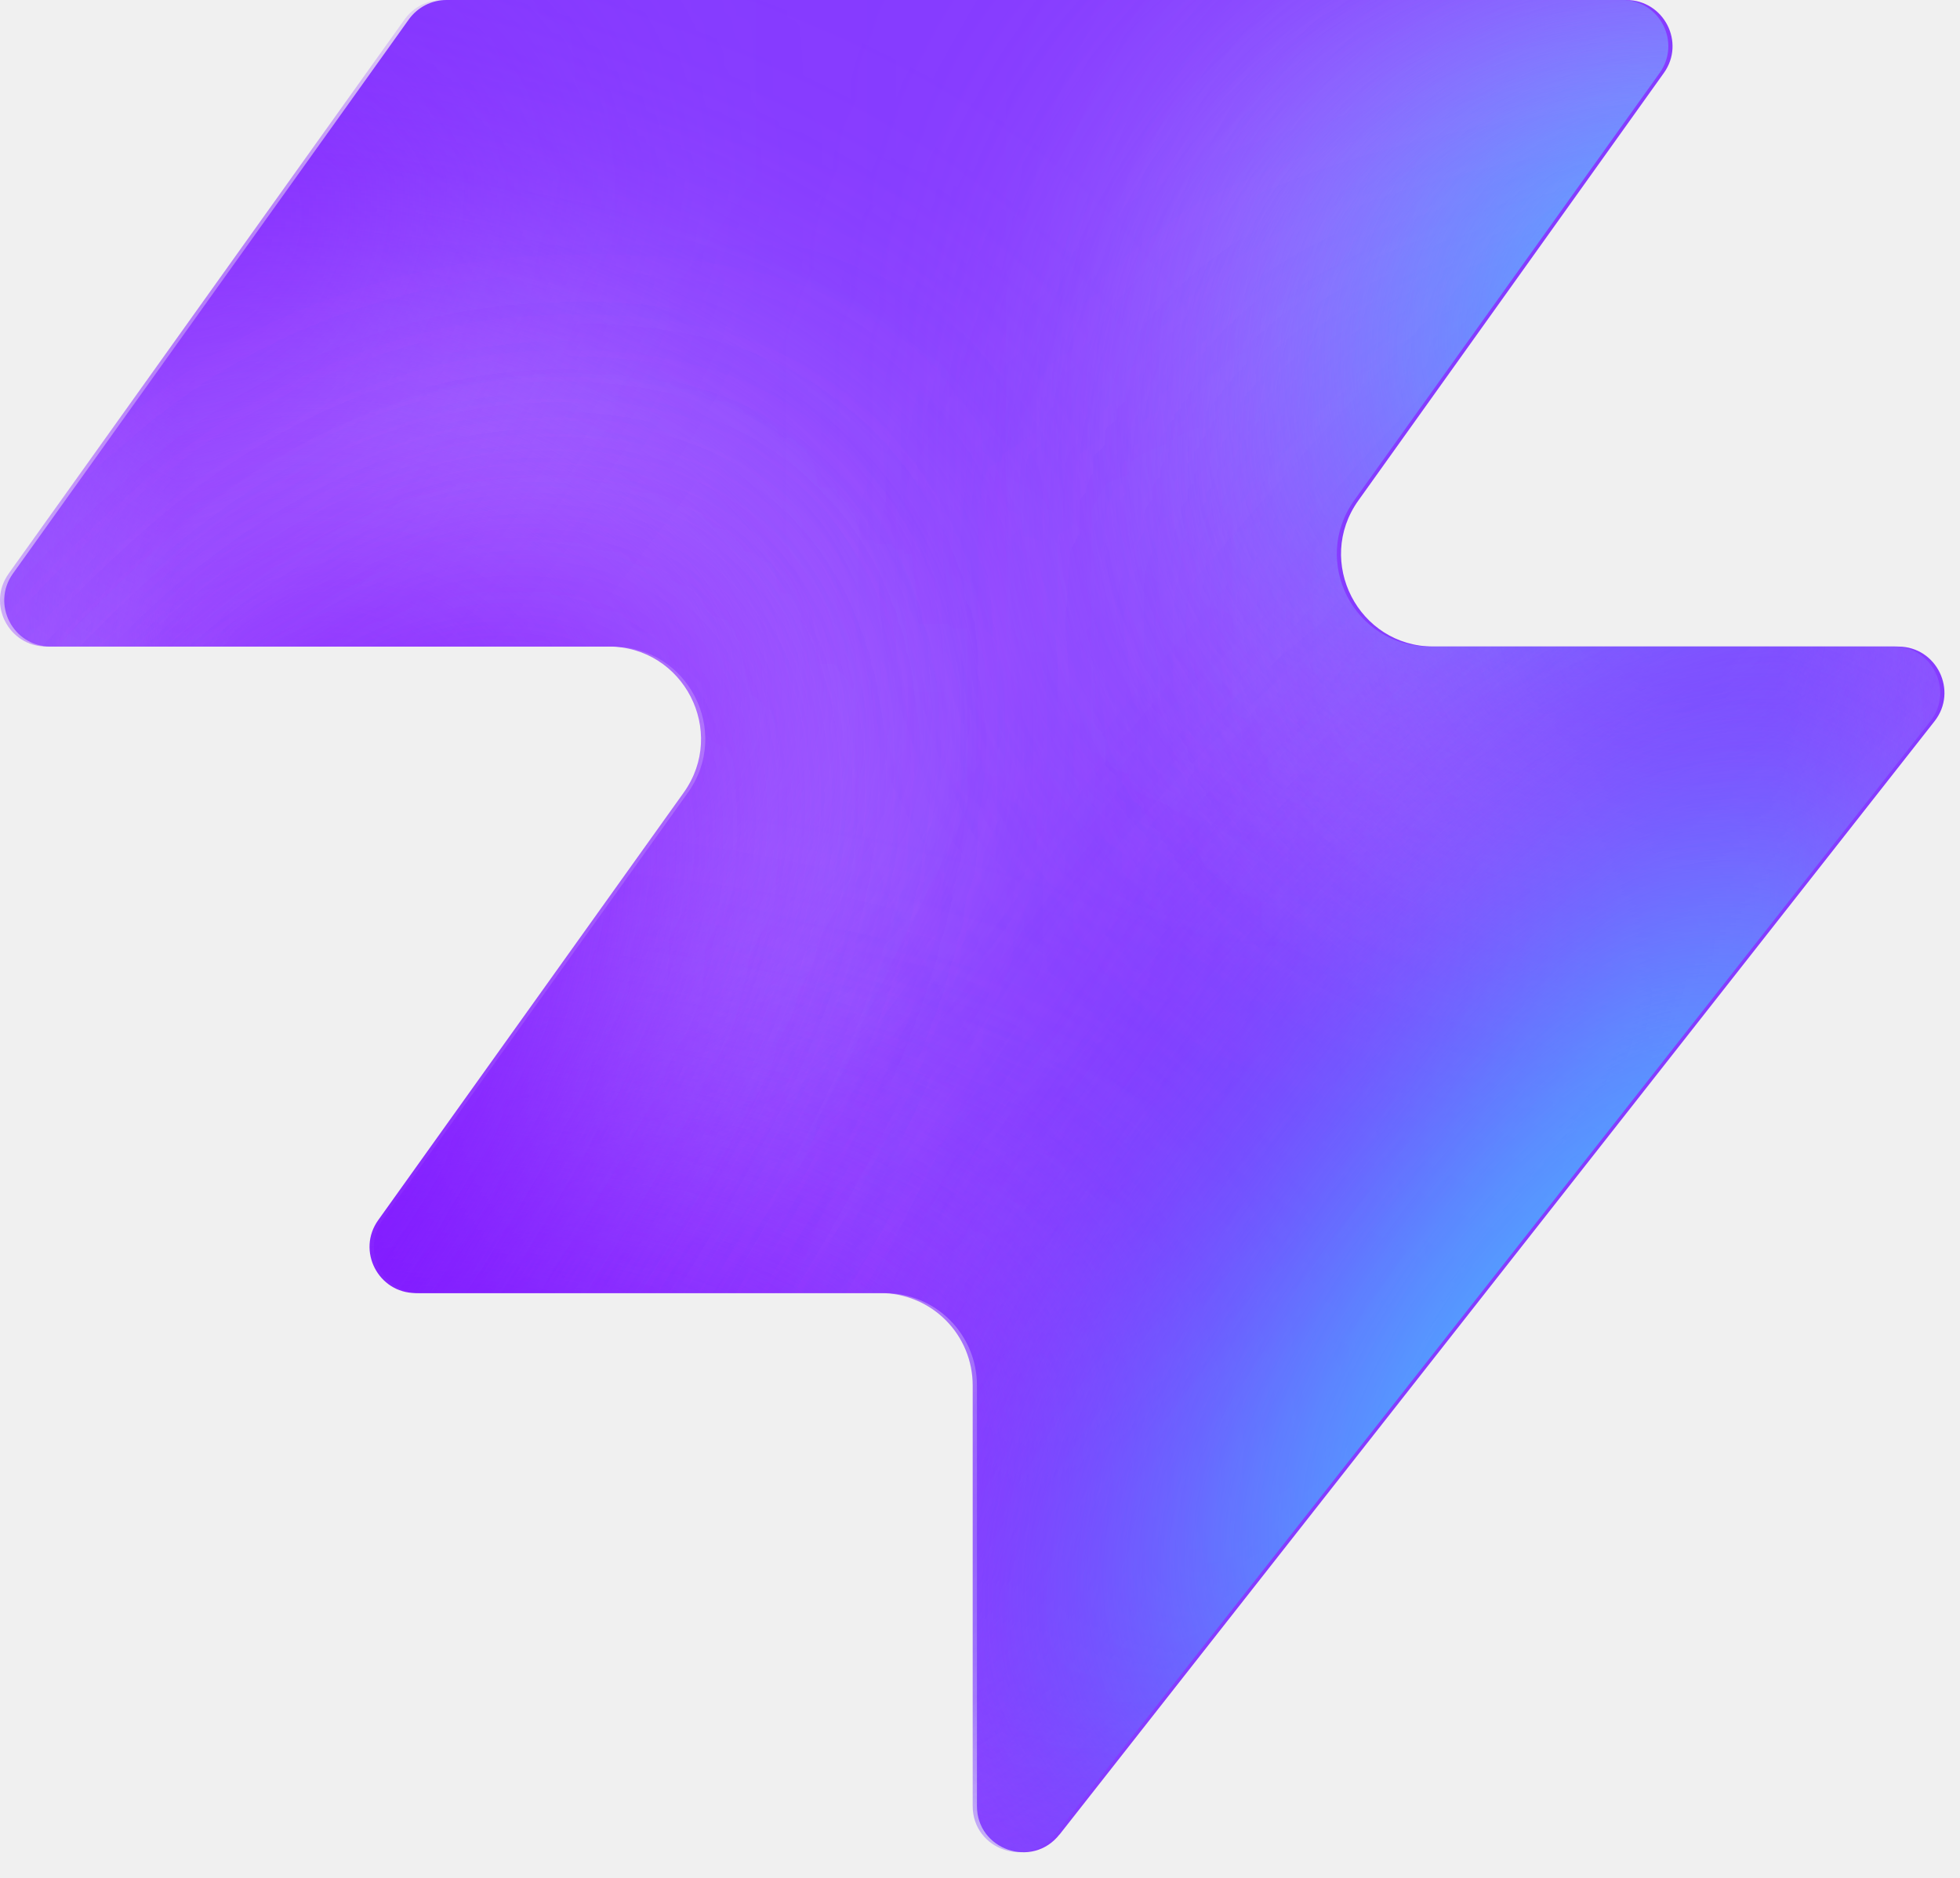
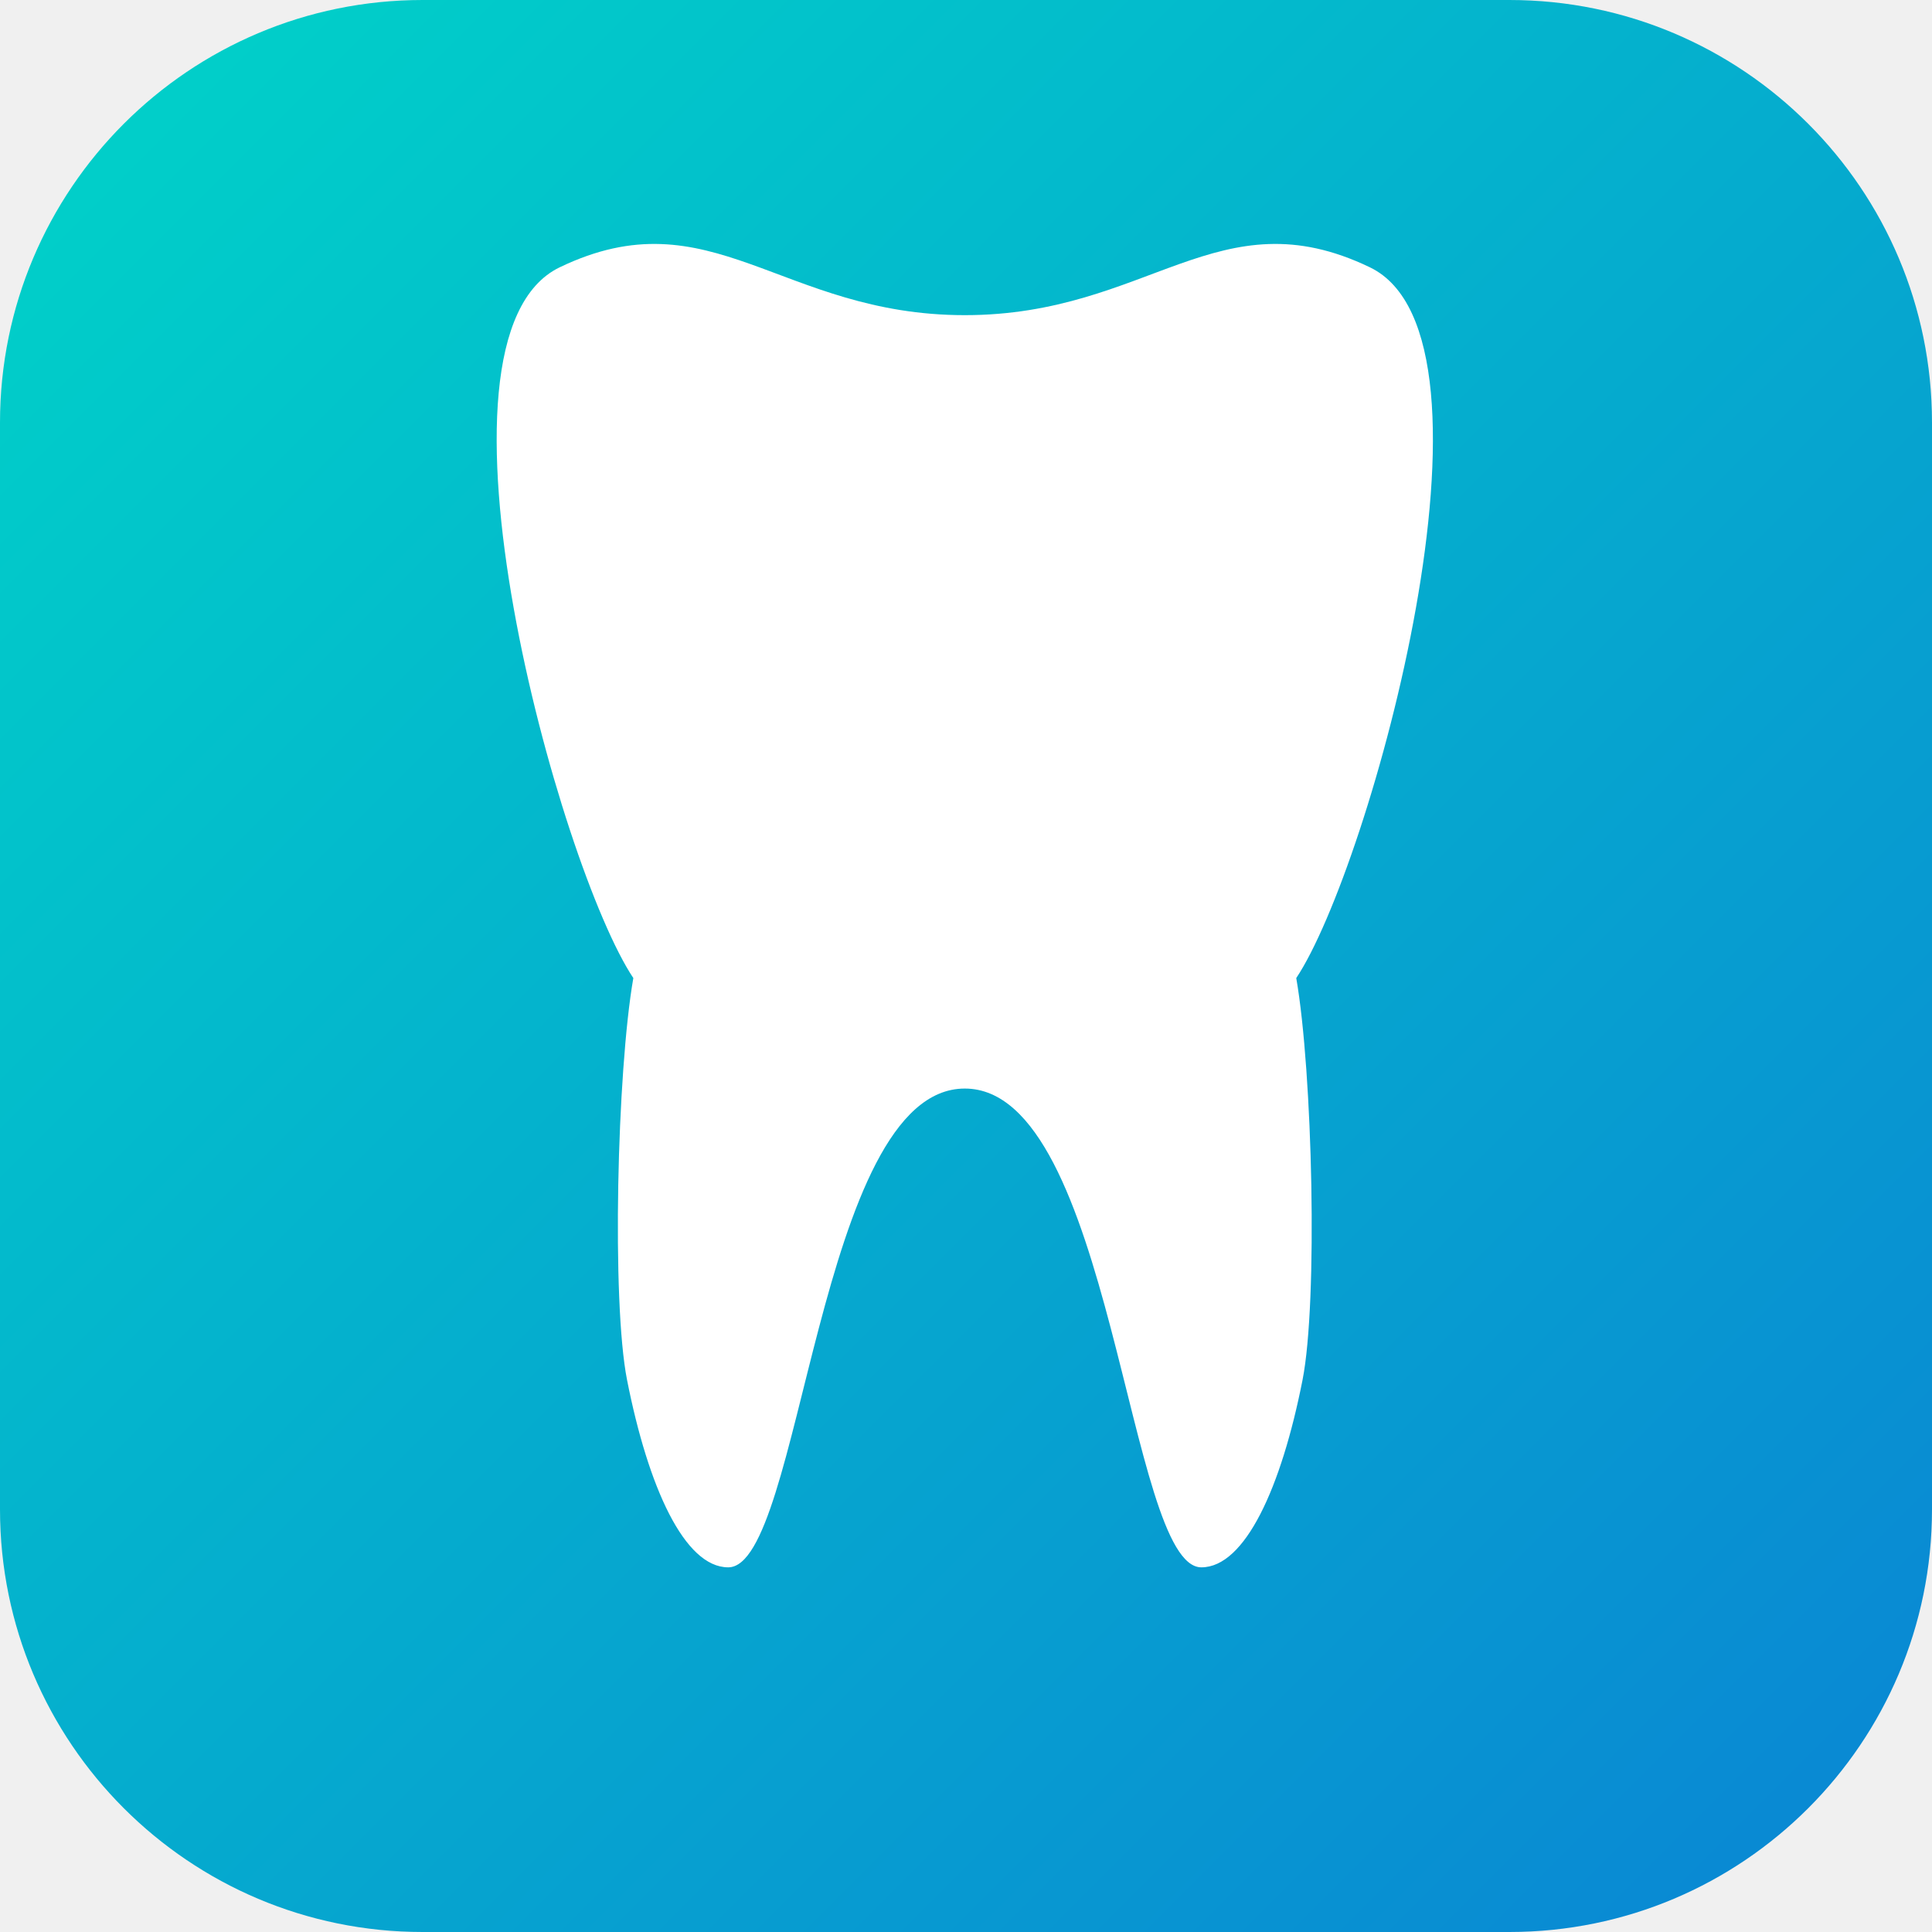
- <svg xmlns="http://www.w3.org/2000/svg" width="48" height="46" fill="none" viewBox="0 0 48 46">
-   <path fill="#863bff" d="M25.946 44.938c-.664.845-2.021.375-2.021-.698V33.937a2.26 2.26 0 0 0-2.262-2.262H10.287c-.92 0-1.456-1.04-.92-1.788l7.48-10.471c1.07-1.497 0-3.578-1.842-3.578H1.237c-.92 0-1.456-1.04-.92-1.788L10.013.474c.214-.297.556-.474.92-.474h28.894c.92 0 1.456 1.04.92 1.788l-7.48 10.471c-1.07 1.498 0 3.579 1.842 3.579h11.377c.943 0 1.473 1.088.89 1.83L25.947 44.94z" style="fill:#863bff;fill:color(display-p3 .525 .23 1);fill-opacity:1" />
-   <mask id="a" width="48" height="46" x="0" y="0" maskUnits="userSpaceOnUse" style="mask-type:alpha">
-     <path fill="#000" d="M25.842 44.938c-.664.844-2.021.375-2.021-.698V33.937a2.26 2.26 0 0 0-2.262-2.262H10.183c-.92 0-1.456-1.04-.92-1.788l7.48-10.471c1.07-1.498 0-3.579-1.842-3.579H1.133c-.92 0-1.456-1.04-.92-1.787L9.91.473c.214-.297.556-.474.92-.474h28.894c.92 0 1.456 1.04.92 1.788l-7.48 10.471c-1.07 1.498 0 3.578 1.842 3.578h11.377c.943 0 1.473 1.088.89 1.832L25.843 44.94z" style="fill:#000;fill-opacity:1" />
-   </mask>
-   <g mask="url(#a)">
-     <g filter="url(#b)">
-       <ellipse cx="5.508" cy="14.704" fill="#ede6ff" rx="5.508" ry="14.704" style="fill:#ede6ff;fill:color(display-p3 .927 .903 1);fill-opacity:1" transform="matrix(.00324 1 1 -.00324 -4.47 31.516)" />
-     </g>
-     <g filter="url(#c)">
-       <ellipse cx="10.399" cy="29.851" fill="#ede6ff" rx="10.399" ry="29.851" style="fill:#ede6ff;fill:color(display-p3 .927 .903 1);fill-opacity:1" transform="matrix(.00324 1 1 -.00324 -39.328 7.883)" />
-     </g>
-     <g filter="url(#d)">
-       <ellipse cx="5.508" cy="30.487" fill="#7e14ff" rx="5.508" ry="30.487" style="fill:#7e14ff;fill:color(display-p3 .492 .077 1);fill-opacity:1" transform="rotate(89.814 -25.913 -14.639)scale(1 -1)" />
-     </g>
-     <g filter="url(#e)">
-       <ellipse cx="5.508" cy="30.599" fill="#7e14ff" rx="5.508" ry="30.599" style="fill:#7e14ff;fill:color(display-p3 .492 .077 1);fill-opacity:1" transform="rotate(89.814 -32.644 -3.334)scale(1 -1)" />
-     </g>
-     <g filter="url(#f)">
-       <ellipse cx="5.508" cy="30.599" fill="#7e14ff" rx="5.508" ry="30.599" style="fill:#7e14ff;fill:color(display-p3 .492 .077 1);fill-opacity:1" transform="matrix(.00324 1 1 -.00324 -34.34 30.47)" />
-     </g>
-     <g filter="url(#g)">
-       <ellipse cx="14.072" cy="22.078" fill="#ede6ff" rx="14.072" ry="22.078" style="fill:#ede6ff;fill:color(display-p3 .927 .903 1);fill-opacity:1" transform="rotate(93.35 24.506 48.493)scale(-1 1)" />
-     </g>
-     <g filter="url(#h)">
-       <ellipse cx="3.47" cy="21.501" fill="#7e14ff" rx="3.47" ry="21.501" style="fill:#7e14ff;fill:color(display-p3 .492 .077 1);fill-opacity:1" transform="rotate(89.009 28.708 47.59)scale(-1 1)" />
-     </g>
-     <g filter="url(#i)">
-       <ellipse cx="3.47" cy="21.501" fill="#7e14ff" rx="3.47" ry="21.501" style="fill:#7e14ff;fill:color(display-p3 .492 .077 1);fill-opacity:1" transform="rotate(89.009 28.708 47.59)scale(-1 1)" />
-     </g>
-     <g filter="url(#j)">
-       <ellipse cx=".387" cy="8.972" fill="#7e14ff" rx="4.407" ry="29.108" style="fill:#7e14ff;fill:color(display-p3 .492 .077 1);fill-opacity:1" transform="rotate(39.51 .387 8.972)" />
-     </g>
-     <g filter="url(#k)">
-       <ellipse cx="47.523" cy="-6.092" fill="#7e14ff" rx="4.407" ry="29.108" style="fill:#7e14ff;fill:color(display-p3 .492 .077 1);fill-opacity:1" transform="rotate(37.892 47.523 -6.092)" />
-     </g>
-     <g filter="url(#l)">
-       <ellipse cx="41.412" cy="6.333" fill="#47bfff" rx="5.971" ry="9.665" style="fill:#47bfff;fill:color(display-p3 .28 .748 1);fill-opacity:1" transform="rotate(37.892 41.412 6.333)" />
-     </g>
-     <g filter="url(#m)">
-       <ellipse cx="-1.879" cy="38.332" fill="#7e14ff" rx="4.407" ry="29.108" style="fill:#7e14ff;fill:color(display-p3 .492 .077 1);fill-opacity:1" transform="rotate(37.892 -1.88 38.332)" />
-     </g>
-     <g filter="url(#n)">
-       <ellipse cx="-1.879" cy="38.332" fill="#7e14ff" rx="4.407" ry="29.108" style="fill:#7e14ff;fill:color(display-p3 .492 .077 1);fill-opacity:1" transform="rotate(37.892 -1.88 38.332)" />
-     </g>
-     <g filter="url(#o)">
-       <ellipse cx="35.651" cy="29.907" fill="#7e14ff" rx="4.407" ry="29.108" style="fill:#7e14ff;fill:color(display-p3 .492 .077 1);fill-opacity:1" transform="rotate(37.892 35.651 29.907)" />
-     </g>
-     <g filter="url(#p)">
-       <ellipse cx="38.418" cy="32.4" fill="#47bfff" rx="5.971" ry="15.297" style="fill:#47bfff;fill:color(display-p3 .28 .748 1);fill-opacity:1" transform="rotate(37.892 38.418 32.4)" />
-     </g>
+ <svg xmlns="http://www.w3.org/2000/svg" viewBox="0 0 64 64">
+   <defs>
+     <linearGradient id="bg" x1="0%" y1="0%" x2="100%" y2="100%">
+       <stop offset="0%" stop-color="#00D4C8" />
+       <stop offset="100%" stop-color="#0A84D4" />
+     </linearGradient>
+   </defs>
+   <rect width="64" height="64" rx="14" fill="url(#bg)" />
+   <g transform="translate(10, 8) scale(1.22)">
+     <path fill="#FFFFFF" d="M18 2C13 2 11.11-1.276 7.002.7 3 2.625 7 17.002 9 20c-.444 2.537-.59 8.787-.171 10.91.576 2.921 1.561 5.09 2.748 5.09 2 0 2.423-13.002 6.423-13V2zm0 0c5 0 6.89-3.276 10.998-1.3C33 2.625 29 17.002 27 20c.444 2.537.59 8.787.171 10.91-.575 2.921-1.561 5.09-2.748 5.09-2 0-2.423-13.002-6.423-13V2z" />
+     <path fill="rgba(255,255,255,0.35)" d="M18 7.259c-2.278 0-4.419-.81-5.444-1.563-.334-.245-.406-.715-.161-1.048.246-.335.714-.405 1.048-.161.84.617 2.722 1.273 4.556 1.273 1.97 0 3.942-.709 4.489-1.217.305-.282.777-.264 1.06.039.281.304.265.778-.039 1.06-.958.891-3.431 1.617-5.509 1.617z" />
  </g>
-   <defs>
-     <filter id="b" width="60.045" height="41.654" x="-19.77" y="16.149" color-interpolation-filters="sRGB" filterUnits="userSpaceOnUse">
-       <feFlood flood-opacity="0" result="BackgroundImageFix" />
-       <feBlend in="SourceGraphic" in2="BackgroundImageFix" result="shape" />
-       <feGaussianBlur result="effect1_foregroundBlur_2002_17158" stdDeviation="7.659" />
-     </filter>
-     <filter id="c" width="90.34" height="51.437" x="-54.613" y="-7.533" color-interpolation-filters="sRGB" filterUnits="userSpaceOnUse">
-       <feFlood flood-opacity="0" result="BackgroundImageFix" />
-       <feBlend in="SourceGraphic" in2="BackgroundImageFix" result="shape" />
-       <feGaussianBlur result="effect1_foregroundBlur_2002_17158" stdDeviation="7.659" />
-     </filter>
-     <filter id="d" width="79.355" height="29.4" x="-49.64" y="2.03" color-interpolation-filters="sRGB" filterUnits="userSpaceOnUse">
-       <feFlood flood-opacity="0" result="BackgroundImageFix" />
-       <feBlend in="SourceGraphic" in2="BackgroundImageFix" result="shape" />
-       <feGaussianBlur result="effect1_foregroundBlur_2002_17158" stdDeviation="4.596" />
-     </filter>
-     <filter id="e" width="79.579" height="29.4" x="-45.045" y="20.029" color-interpolation-filters="sRGB" filterUnits="userSpaceOnUse">
-       <feFlood flood-opacity="0" result="BackgroundImageFix" />
-       <feBlend in="SourceGraphic" in2="BackgroundImageFix" result="shape" />
-       <feGaussianBlur result="effect1_foregroundBlur_2002_17158" stdDeviation="4.596" />
-     </filter>
-     <filter id="f" width="79.579" height="29.4" x="-43.513" y="21.178" color-interpolation-filters="sRGB" filterUnits="userSpaceOnUse">
-       <feFlood flood-opacity="0" result="BackgroundImageFix" />
-       <feBlend in="SourceGraphic" in2="BackgroundImageFix" result="shape" />
-       <feGaussianBlur result="effect1_foregroundBlur_2002_17158" stdDeviation="4.596" />
-     </filter>
-     <filter id="g" width="74.749" height="58.852" x="15.756" y="-17.901" color-interpolation-filters="sRGB" filterUnits="userSpaceOnUse">
-       <feFlood flood-opacity="0" result="BackgroundImageFix" />
-       <feBlend in="SourceGraphic" in2="BackgroundImageFix" result="shape" />
-       <feGaussianBlur result="effect1_foregroundBlur_2002_17158" stdDeviation="7.659" />
-     </filter>
-     <filter id="h" width="61.377" height="25.362" x="23.548" y="2.284" color-interpolation-filters="sRGB" filterUnits="userSpaceOnUse">
-       <feFlood flood-opacity="0" result="BackgroundImageFix" />
-       <feBlend in="SourceGraphic" in2="BackgroundImageFix" result="shape" />
-       <feGaussianBlur result="effect1_foregroundBlur_2002_17158" stdDeviation="4.596" />
-     </filter>
-     <filter id="i" width="61.377" height="25.362" x="23.548" y="2.284" color-interpolation-filters="sRGB" filterUnits="userSpaceOnUse">
-       <feFlood flood-opacity="0" result="BackgroundImageFix" />
-       <feBlend in="SourceGraphic" in2="BackgroundImageFix" result="shape" />
-       <feGaussianBlur result="effect1_foregroundBlur_2002_17158" stdDeviation="4.596" />
-     </filter>
-     <filter id="j" width="56.045" height="63.649" x="-27.636" y="-22.853" color-interpolation-filters="sRGB" filterUnits="userSpaceOnUse">
-       <feFlood flood-opacity="0" result="BackgroundImageFix" />
-       <feBlend in="SourceGraphic" in2="BackgroundImageFix" result="shape" />
-       <feGaussianBlur result="effect1_foregroundBlur_2002_17158" stdDeviation="4.596" />
-     </filter>
-     <filter id="k" width="54.814" height="64.646" x="20.116" y="-38.415" color-interpolation-filters="sRGB" filterUnits="userSpaceOnUse">
-       <feFlood flood-opacity="0" result="BackgroundImageFix" />
-       <feBlend in="SourceGraphic" in2="BackgroundImageFix" result="shape" />
-       <feGaussianBlur result="effect1_foregroundBlur_2002_17158" stdDeviation="4.596" />
-     </filter>
-     <filter id="l" width="33.541" height="35.313" x="24.641" y="-11.323" color-interpolation-filters="sRGB" filterUnits="userSpaceOnUse">
-       <feFlood flood-opacity="0" result="BackgroundImageFix" />
-       <feBlend in="SourceGraphic" in2="BackgroundImageFix" result="shape" />
-       <feGaussianBlur result="effect1_foregroundBlur_2002_17158" stdDeviation="4.596" />
-     </filter>
-     <filter id="m" width="54.814" height="64.646" x="-29.286" y="6.009" color-interpolation-filters="sRGB" filterUnits="userSpaceOnUse">
-       <feFlood flood-opacity="0" result="BackgroundImageFix" />
-       <feBlend in="SourceGraphic" in2="BackgroundImageFix" result="shape" />
-       <feGaussianBlur result="effect1_foregroundBlur_2002_17158" stdDeviation="4.596" />
-     </filter>
-     <filter id="n" width="54.814" height="64.646" x="-29.286" y="6.009" color-interpolation-filters="sRGB" filterUnits="userSpaceOnUse">
-       <feFlood flood-opacity="0" result="BackgroundImageFix" />
-       <feBlend in="SourceGraphic" in2="BackgroundImageFix" result="shape" />
-       <feGaussianBlur result="effect1_foregroundBlur_2002_17158" stdDeviation="4.596" />
-     </filter>
-     <filter id="o" width="54.814" height="64.646" x="8.244" y="-2.416" color-interpolation-filters="sRGB" filterUnits="userSpaceOnUse">
-       <feFlood flood-opacity="0" result="BackgroundImageFix" />
-       <feBlend in="SourceGraphic" in2="BackgroundImageFix" result="shape" />
-       <feGaussianBlur result="effect1_foregroundBlur_2002_17158" stdDeviation="4.596" />
-     </filter>
-     <filter id="p" width="39.409" height="43.623" x="18.713" y="10.588" color-interpolation-filters="sRGB" filterUnits="userSpaceOnUse">
-       <feFlood flood-opacity="0" result="BackgroundImageFix" />
-       <feBlend in="SourceGraphic" in2="BackgroundImageFix" result="shape" />
-       <feGaussianBlur result="effect1_foregroundBlur_2002_17158" stdDeviation="4.596" />
-     </filter>
-   </defs>
</svg>
